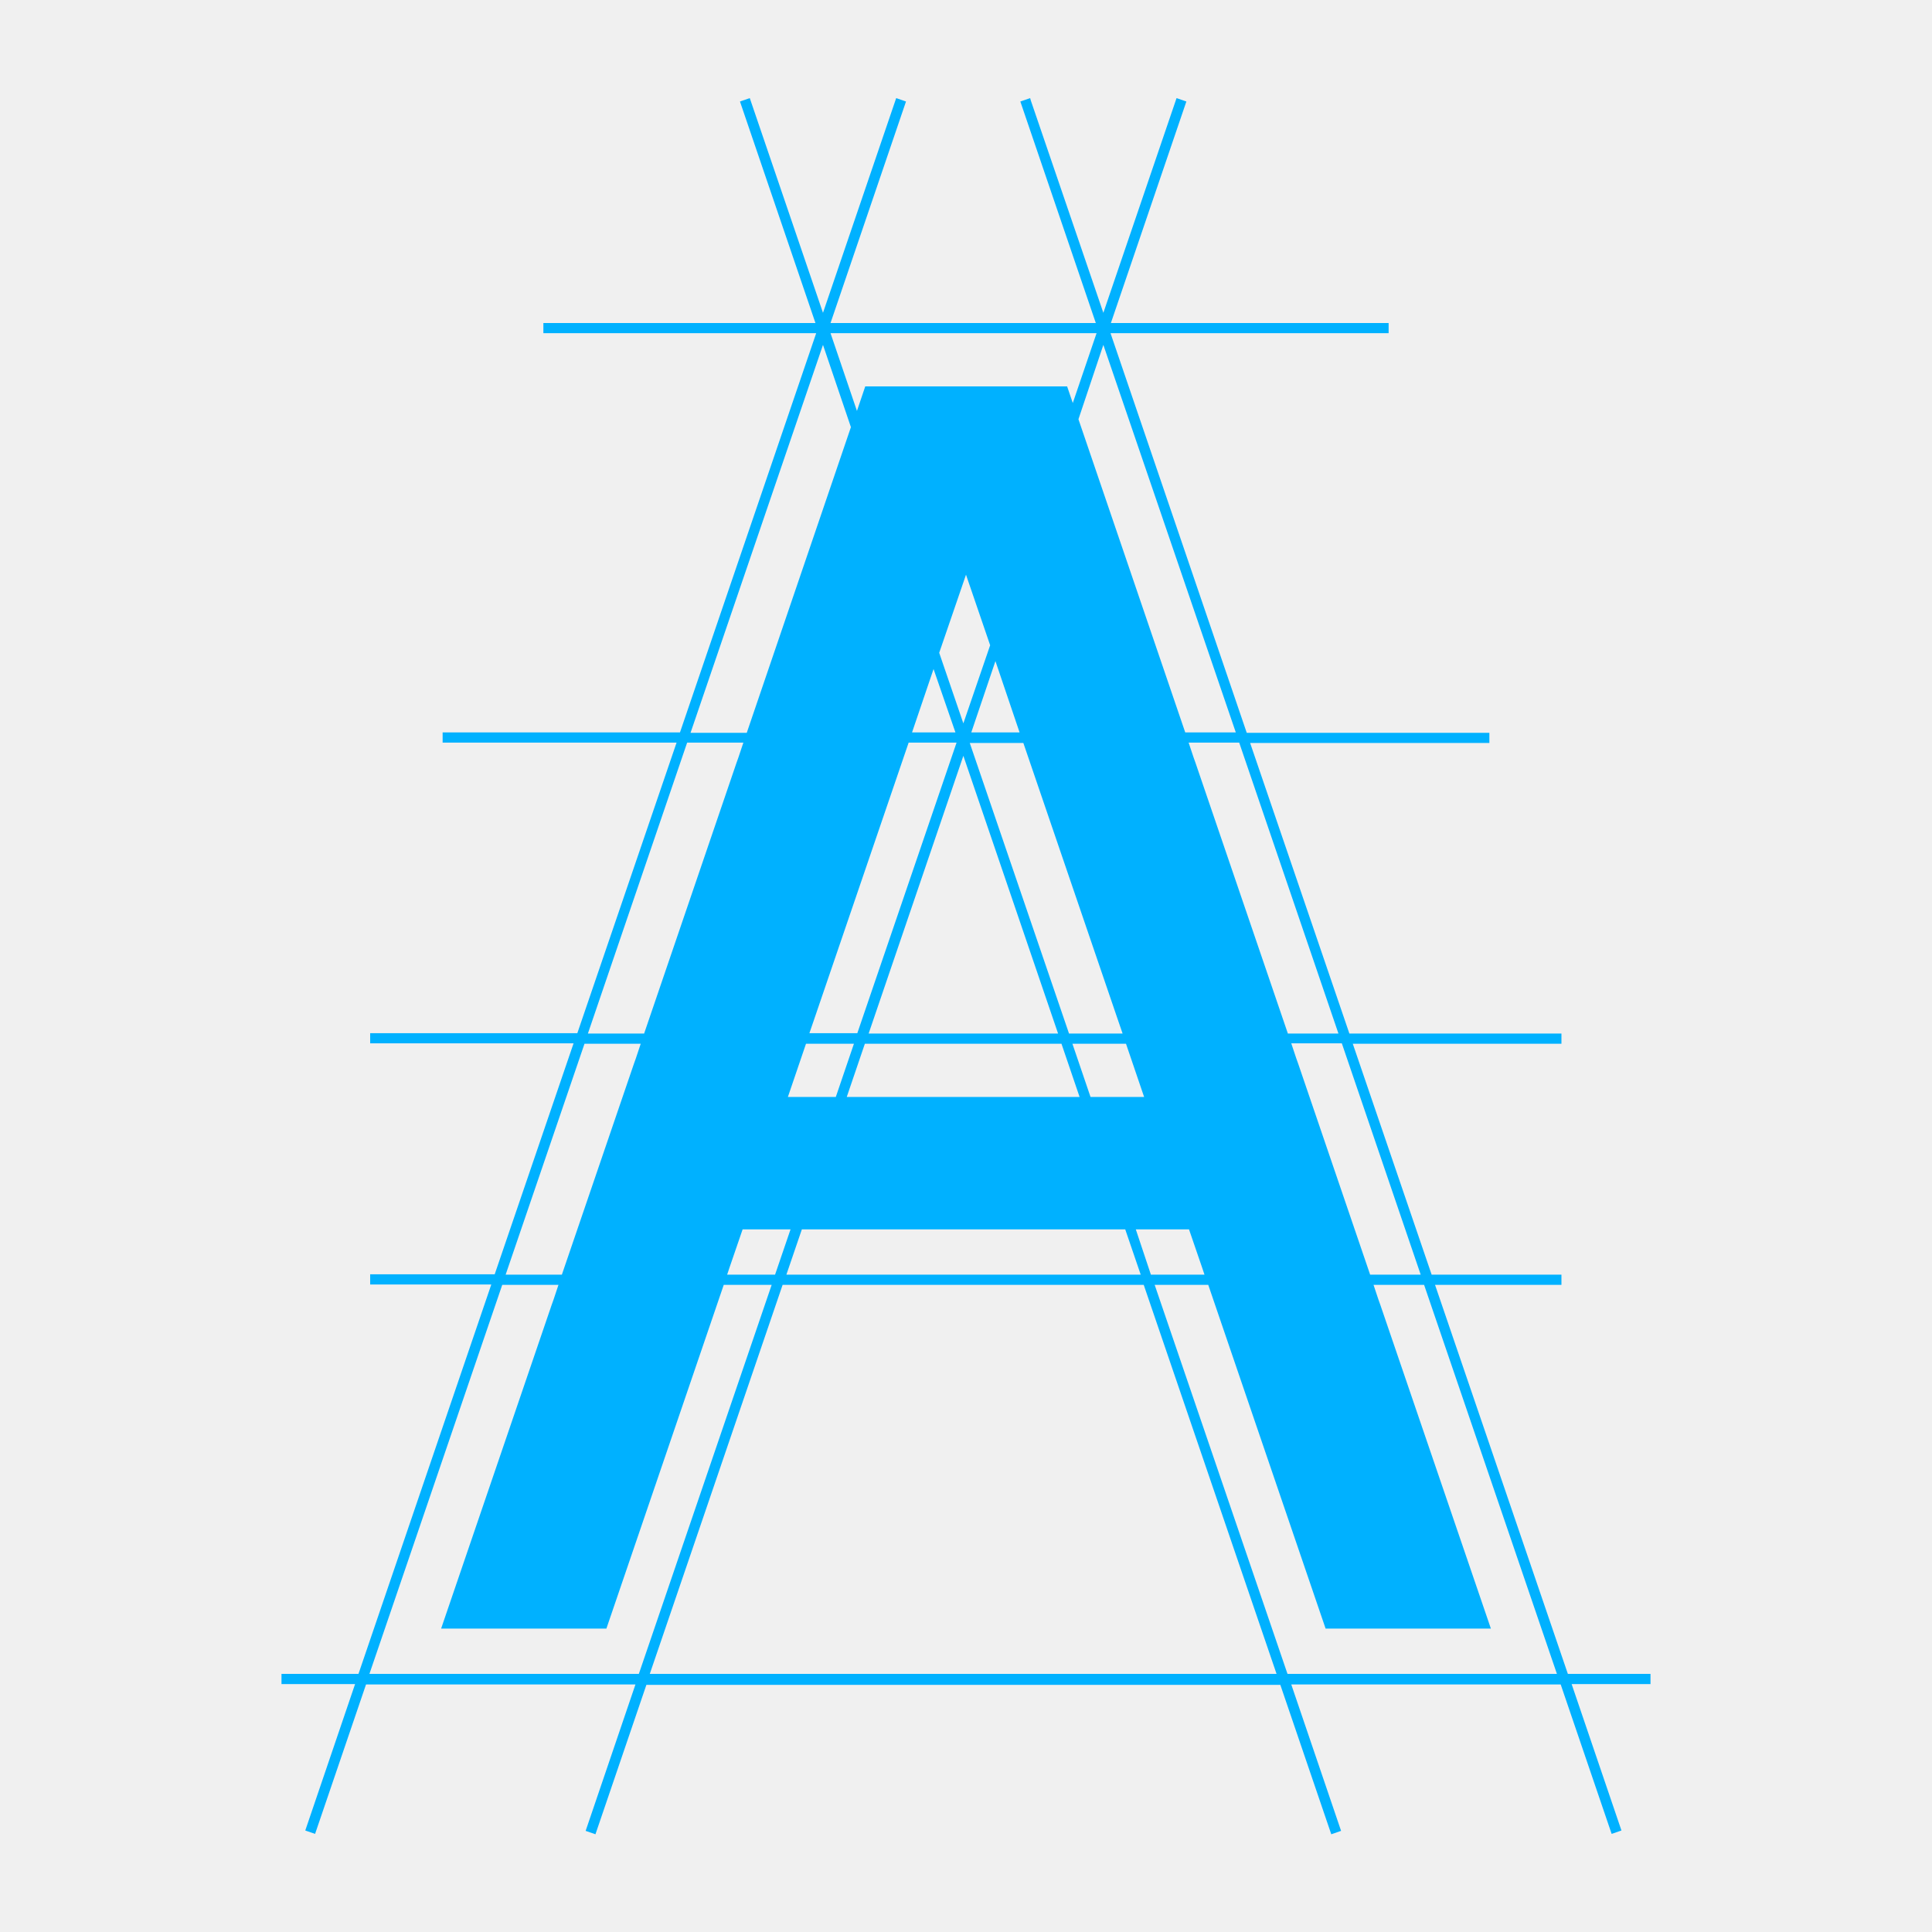
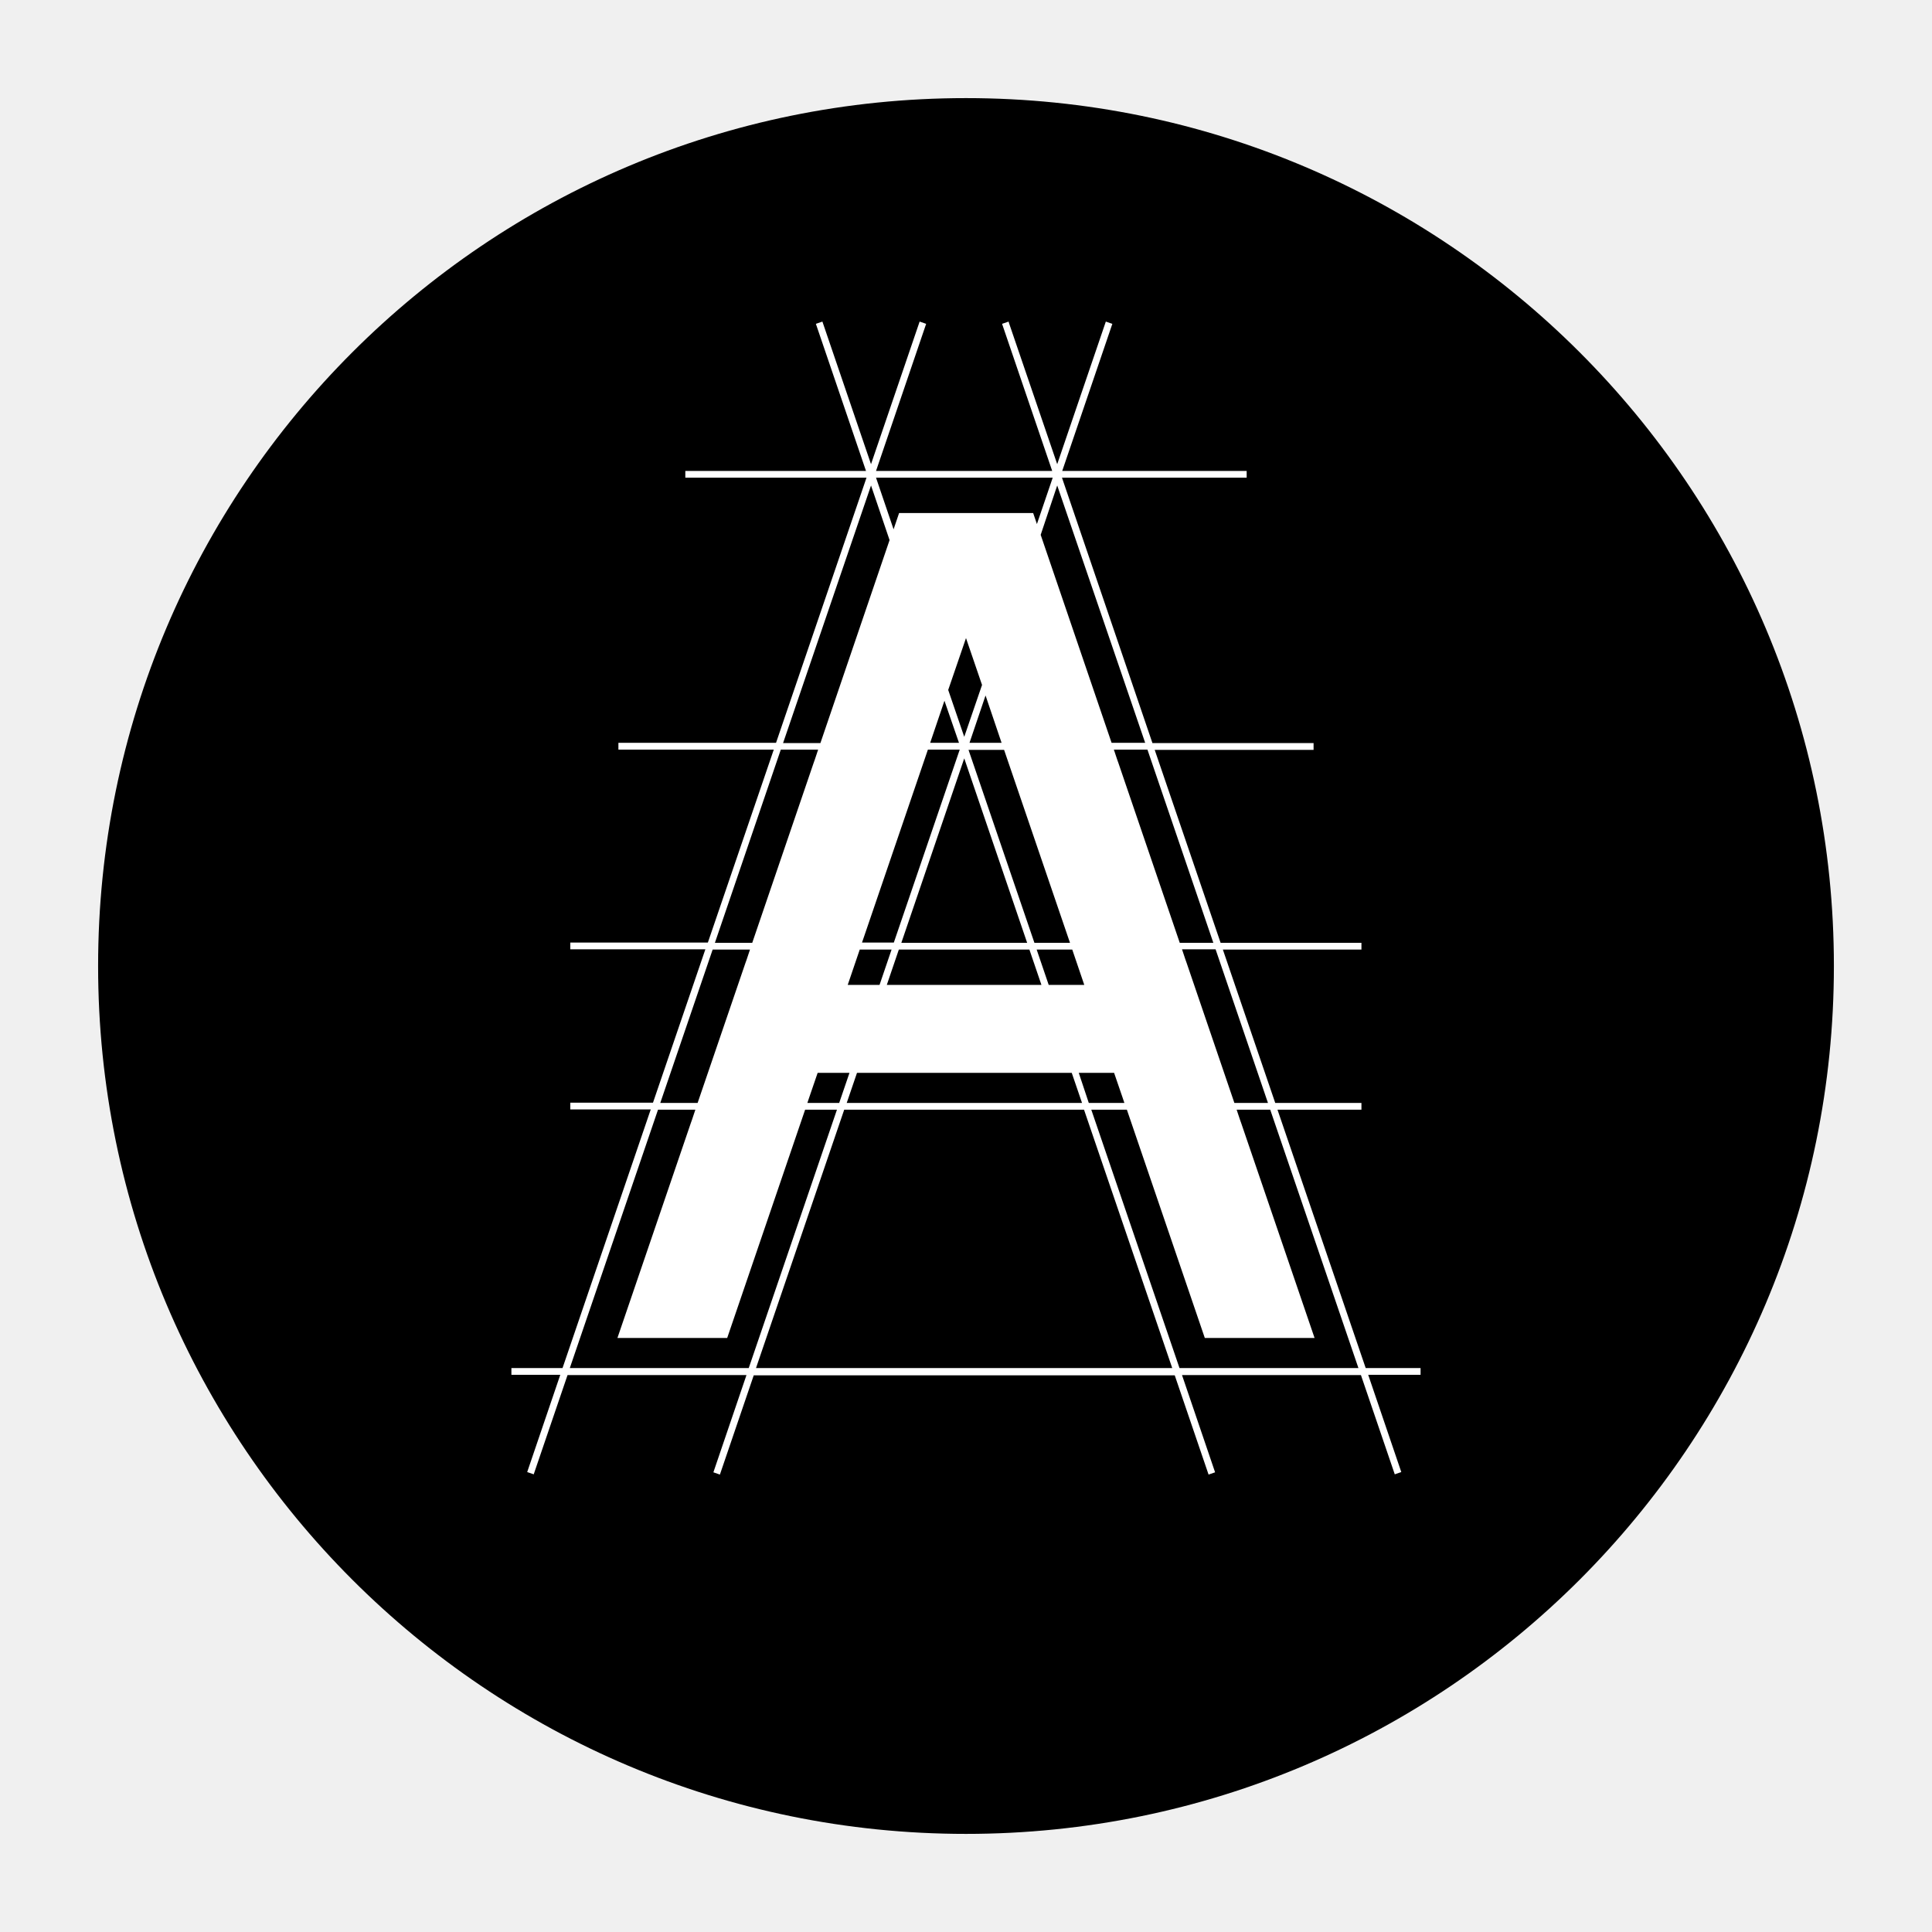
<svg xmlns="http://www.w3.org/2000/svg" version="1.1" id="Layer_1" x="0px" y="0px" viewBox="0 0 512 512" style="enable-background:new 0 0 512 512;" xml:space="preserve">
-   <path style="fill:#00B1FF;" d="M437.4,443.6h-21.9l-35.2-103.1h33.5v-2.7h-34.4l-20.9-61.2h55.3v-2.7h-56.2l-26.3-77h63.4v-2.7  h-64.3L294.3,88.3H368v-2.7h-73.6l20-58.7l-2.6-0.9l-19.4,56.9l-19.2-56.2L273,26l-2.6,0.9l20,58.7h-70.3l20-58.7l-2.6-0.9  l-19.4,56.9L198.7,26l-2.6,0.9l20,58.7H144v2.7h72.3l-36.1,105.8h-62.9v2.7h62l-26.3,77H98.1v2.7H152l-20.9,61.2h-33v2.7h32.1  L95,443.6H74.6v2.7h19.5l-13.2,38.8l2.6,0.9L97,446.4h71.4l-13.2,38.8l2.6,0.9l13.5-39.6h168l13.5,39.6l2.6-0.9l-13.2-38.8h71.4  l13.5,39.6l2.6-0.9l-13.2-38.8h20.9V443.6z M376.5,337.8h-13.4L344,281.8l-0.5-1.4l-1.3-3.9h13.4L376.5,337.8z M240.8,196.8h12.7  l-26.3,77h-12.7l1.1-3.2L240.8,196.8z M296.4,270.7l1.1,3.2h-14.2l-26.3-77h14.2L296.4,270.7z M303.2,290.7h-14.2l-4.8-14.1h14.2  L303.2,290.7z M229.9,290.7h-5.5l4.8-14.1h52.1l4.8,14.1h-4.1v0H229.9z M230.2,273.9l25.1-73.6l25.1,73.6H230.2z M257.4,194.1  l6.4-18.9l6.4,18.9H257.4z M255.3,191.7l-6.4-18.7l7.1-20.7l6.4,18.7L255.3,191.7z M253.2,194.1h-11.5l5.7-16.8L253.2,194.1z   M226.3,276.6l-4.8,14.1h-12.7l4.8-14.1H226.3z M196.8,325.8h10.8h1.9l-4.1,12h-12.7l0.6-1.8L196.8,325.8z M212.5,325.8h85.7l4.1,12  h-93.9L212.5,325.8z M301,325.8h3.3h10.8l3.5,10.2l0.6,1.8h-14.2L301,325.8z M354.7,273.9h-13.4l-24.5-71.8l-0.5-1.4l-1.3-3.9h13.4  L354.7,273.9z M292.4,91.4l35.1,102.7h-13.4l-28.3-83L292.4,91.4z M290.6,88.3l-6.3,18.5l-1.5-4.4h-53.5l-2.2,6.5l-7-20.6H290.6z   M218.1,91.4l7.4,21.8l-27.6,81h-14.9L218.1,91.4z M182.1,196.8H197l-1.3,3.9l-0.5,1.4l-24.5,71.8h-14.9L182.1,196.8z M154.9,276.6  h14.9l-1.3,3.9l-0.5,1.4l-19.1,55.9h-14.9L154.9,276.6z M169.3,443.6H97.9l35.2-103.1H148l-1.3,3.9l-0.5,1.4l-29.3,85.8h43.8  l31.1-91.1h12.7L169.3,443.6z M172.2,443.6l35.2-103.1h95.7l35.2,103.1H172.2z M341.2,443.6l-35.2-103.1h14.2l31.1,91.1h43.8  l-29.3-85.8l-0.5-1.4l-1.3-3.9h13.4l35.2,103.1H341.2z" />
+   <circle cx="256" cy="256" r="230" />
+   <path style="fill:#FFFFFF;" d="M376.468,362.552h-14.544l-23.376-68.469h22.247v-1.793H337.95l-13.88-40.643h36.725v-1.793h-37.322  l-17.466-51.136h42.104v-1.793h-42.702l-23.974-70.328h48.944v-1.793h-48.878l13.282-38.983l-1.727-0.598l-12.884,37.787  l-12.751-37.322l-0.133-0.465l-1.727,0.598l13.282,38.983h-46.686l13.282-38.983l-1.727-0.598l-12.884,37.787l-12.884-37.787  l-1.727,0.598l13.282,38.983h-47.882v1.793h48.014l-23.974,70.262h-41.772v1.793h41.174l-17.466,51.136h-36.459v1.793h35.795  l-13.88,40.643h-21.915v1.793h21.318l-23.376,68.535h-13.548v1.793h12.95l-8.766,25.767l1.727,0.598l8.965-26.298h47.417  l-8.766,25.767l1.727,0.598l8.965-26.298H311.32l8.965,26.298l1.727-0.598l-8.766-25.767h47.417l8.965,26.298l1.727-0.598  l-8.766-25.767h13.88L376.468,362.552L376.468,362.552z M336.024,292.29h-8.899l-12.684-37.19l-0.332-0.93l-0.863-2.59h8.899  L336.024,292.29z M245.906,198.652h8.434l-17.466,51.136h-8.434l0.731-2.125L245.906,198.652z M282.83,247.729l0.73,2.125h-9.43  l-17.466-51.136h9.43L282.83,247.729z M287.346,261.011h-9.43l-3.188-9.364h9.43L287.346,261.011z M238.667,261.011h-3.653  l3.188-9.364h34.6l3.188,9.364h-2.723l0,0H238.667z M238.866,249.854l16.669-48.878l16.669,48.878H238.866z M256.93,196.859  l4.25-12.551l4.25,12.551H256.93z M255.535,195.265l-4.25-12.419L256,169.1l4.25,12.419L255.535,195.265z M254.141,196.859h-7.637  l3.785-11.157L254.141,196.859z M236.276,251.647l-3.188,9.364h-8.434l3.188-9.364H236.276z M216.685,284.321h7.172h1.262  l-2.723,7.969h-8.434l0.398-1.195L216.685,284.321z M227.112,284.321h56.913l2.723,7.969h-62.359L227.112,284.321z M285.885,284.321  h2.192h7.172l2.324,6.774l0.398,1.195h-9.43L285.885,284.321z M321.547,249.854h-8.899l-16.27-47.682l-0.332-0.93l-0.863-2.59h8.899  L321.547,249.854z M280.173,128.656l23.31,68.203h-8.899l-18.794-55.12L280.173,128.656z M278.978,126.597l-4.184,12.286  l-0.996-2.922h-35.529l-1.461,4.317l-4.649-13.68H278.978z M230.831,128.656l4.914,14.477l-18.329,53.792h-9.895L230.831,128.656z   M206.923,198.652h9.895l-0.863,2.59l-0.332,0.93l-16.27,47.682h-9.895L206.923,198.652z M188.859,251.647h9.895l-0.863,2.59  l-0.332,0.93l-12.684,37.123h-9.895L188.859,251.647z M198.422,362.552h-47.417l23.376-68.469h9.895l-0.863,2.59l-0.332,0.93  l-19.458,56.98h29.088l20.654-60.5h8.434L198.422,362.552z M200.348,362.552l23.376-68.469h63.554l23.376,68.469H200.348z   M312.581,362.552l-23.376-68.469h9.43l20.654,60.5h29.088l-19.458-56.98l-0.332-0.93l-0.863-2.59h8.899l23.376,68.469H312.581z" />
</svg>
